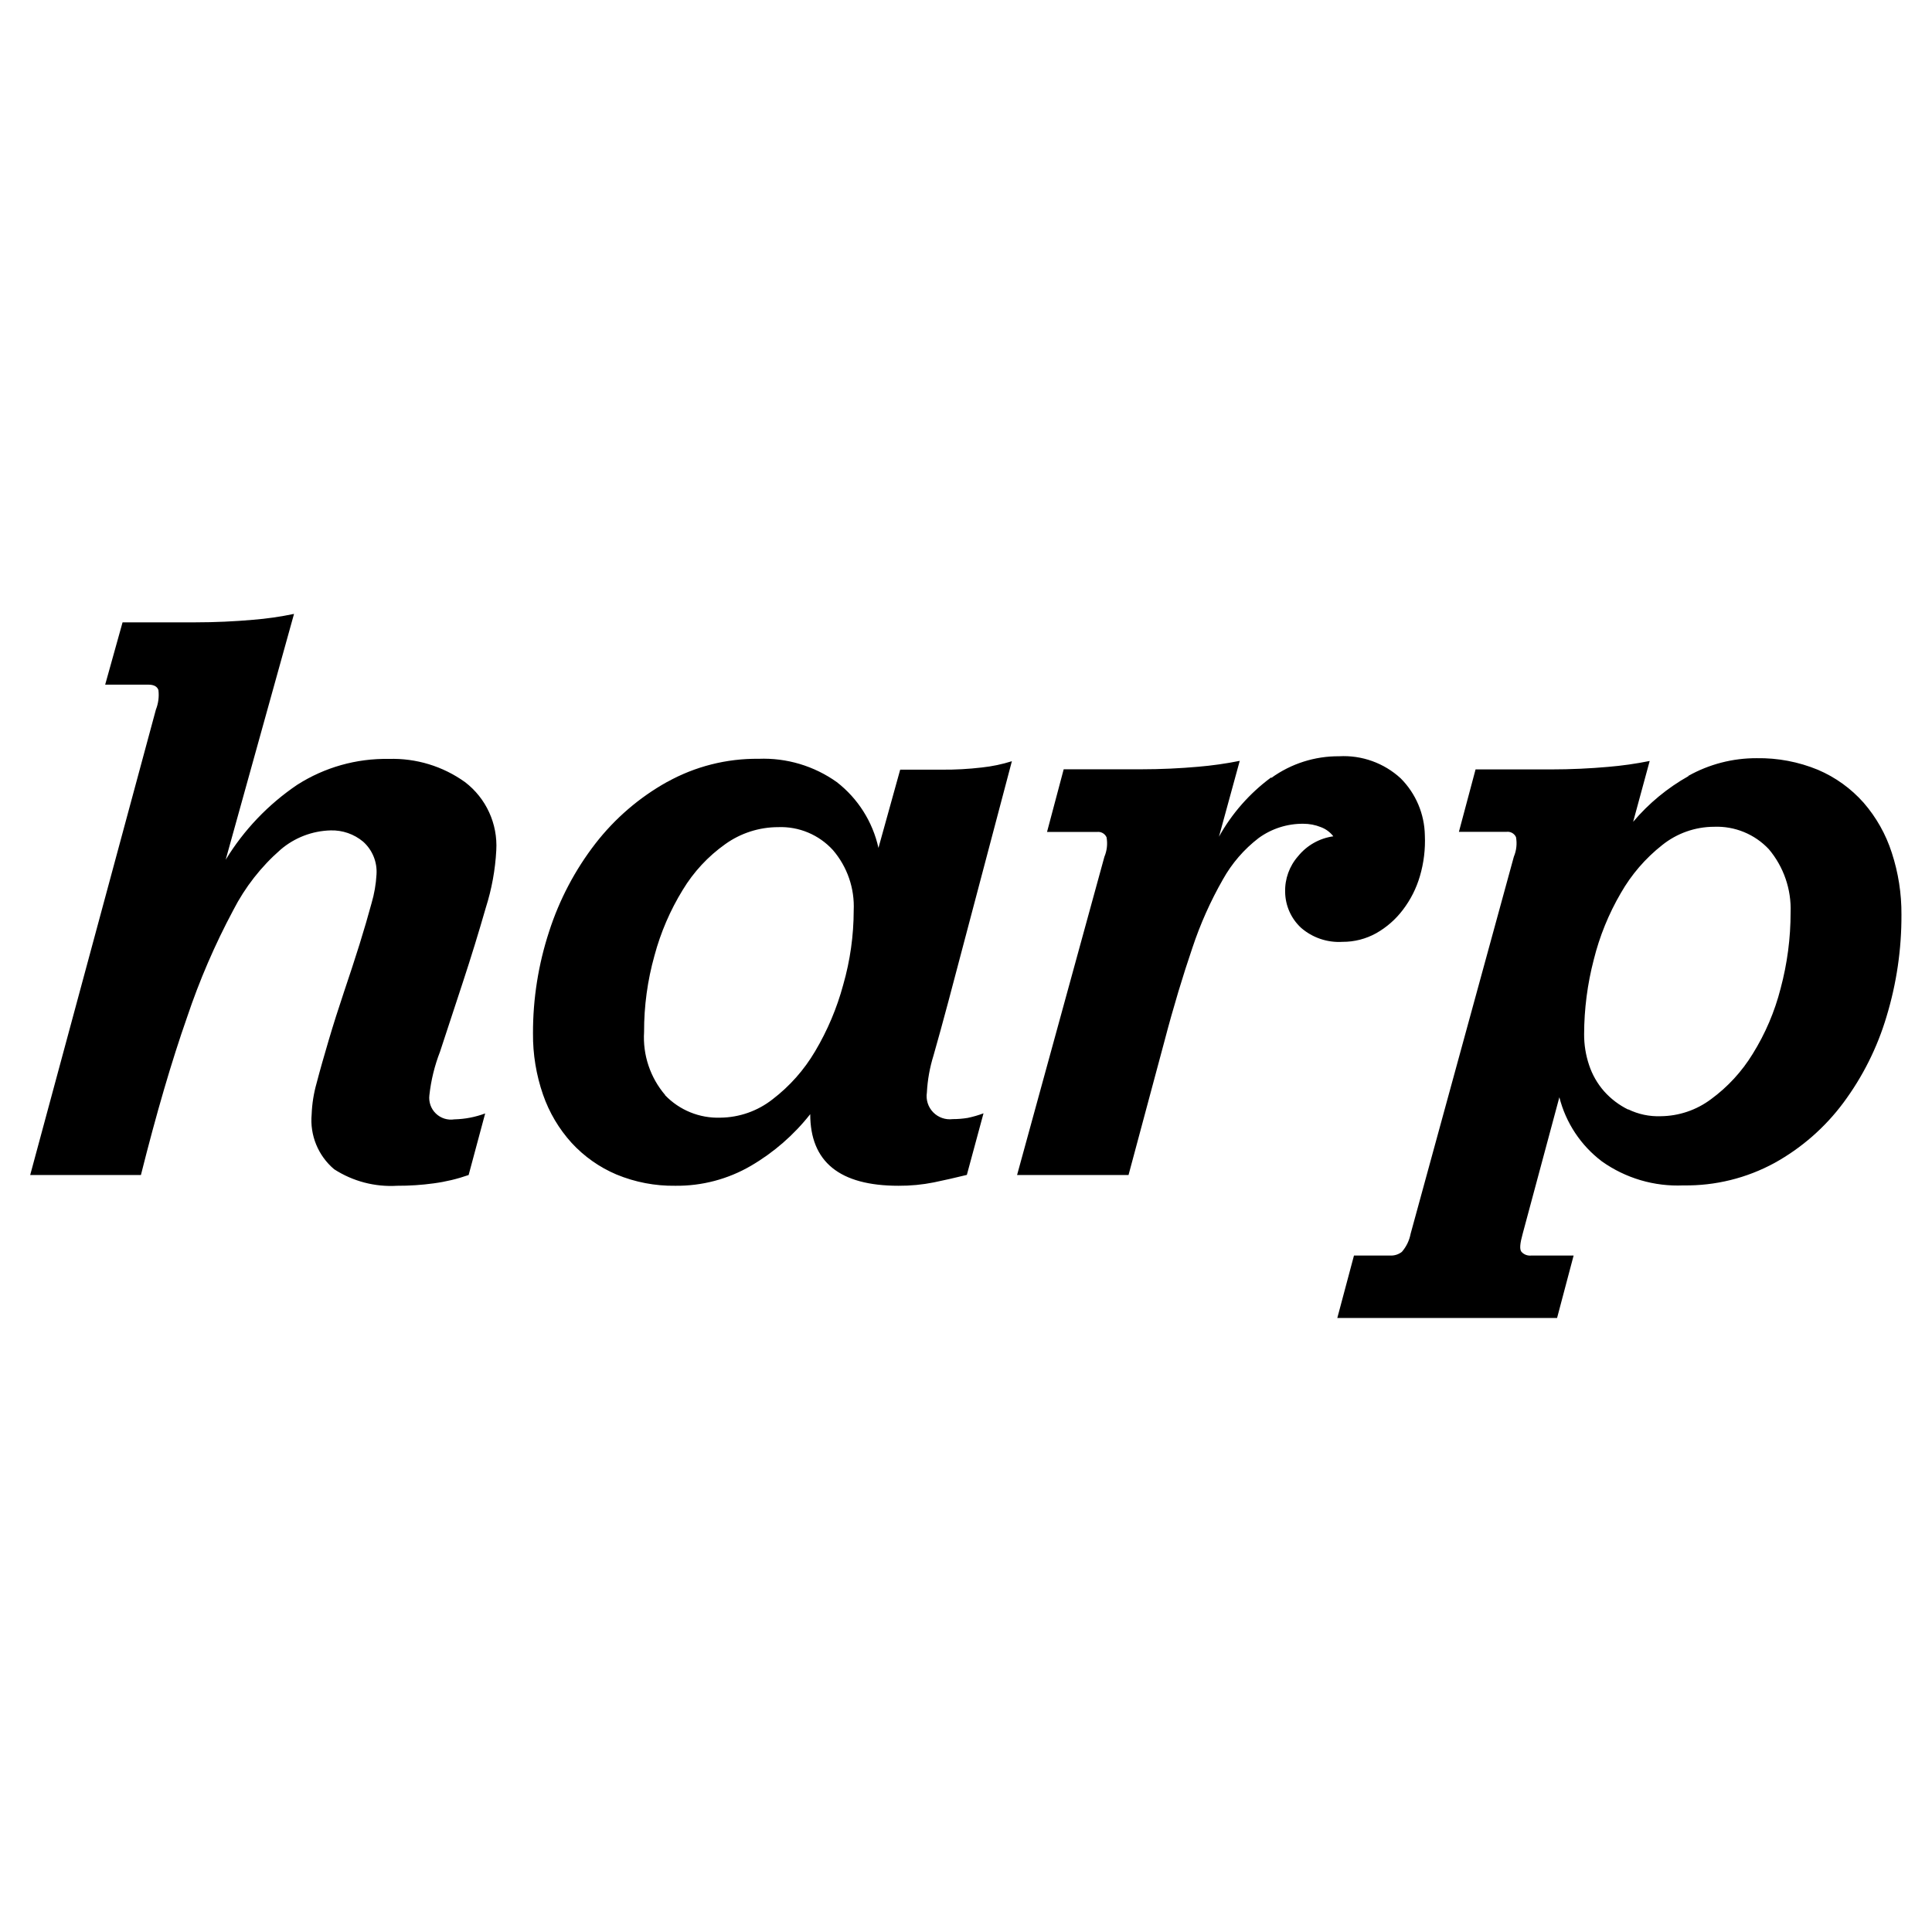
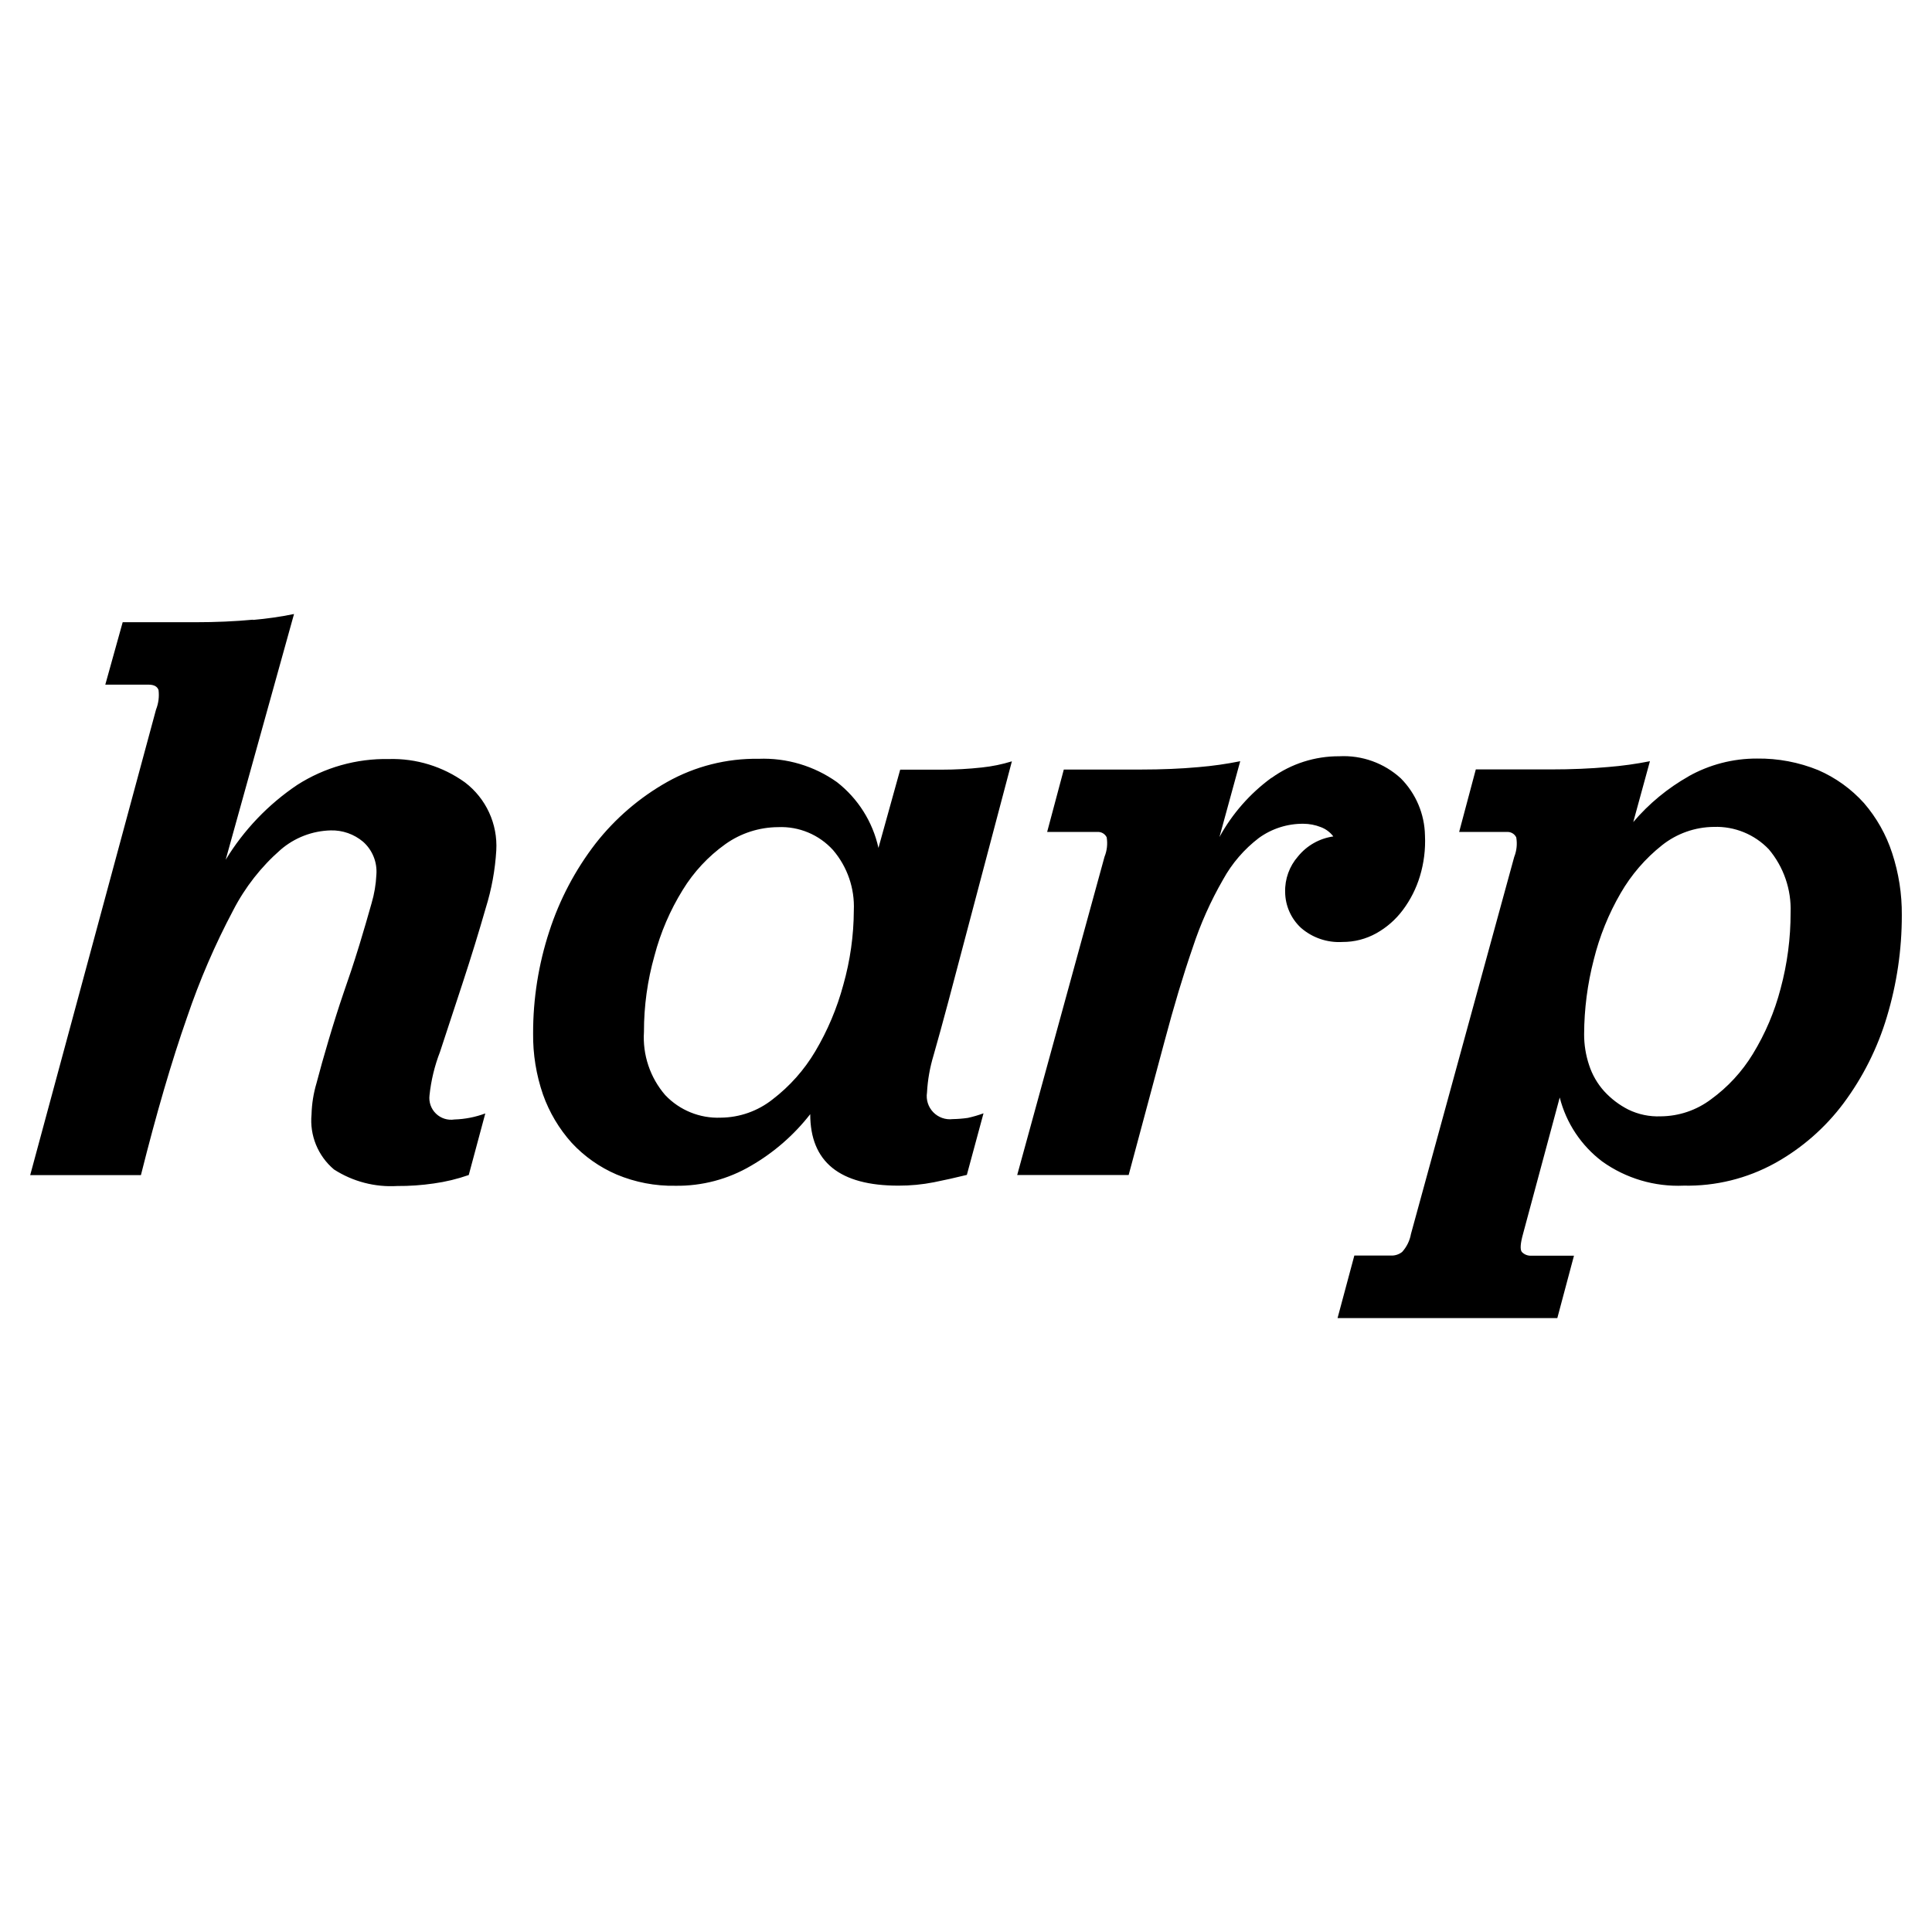
<svg xmlns="http://www.w3.org/2000/svg" viewBox="0 0 16 16">
-   <path d="M5.509,9.069a.734.734,0,0,1-.175-.523A2.31,2.31,0,0,1,5.42,7.914,2.053,2.053,0,0,1,5.654,7.37a1.27,1.27,0,0,1,.352-.379A.754.754,0,0,1,6.444,6.85a.583.583,0,0,1,.454.19.716.716,0,0,1,.172.5,2.245,2.245,0,0,1-.087.616,2.199,2.199,0,0,1-.233.551,1.385,1.385,0,0,1-.352.397.711.711,0,0,1-.431.152.606.606,0,0,1-.46-.187m.017-2.593a1.961,1.961,0,0,0-.593.51,2.386,2.386,0,0,0-.383.727,2.689,2.689,0,0,0-.134.845,1.51,1.51,0,0,0,.083.507,1.16,1.16,0,0,0,.237.4,1.073,1.073,0,0,0,.372.262,1.228,1.228,0,0,0,.486.093A1.215,1.215,0,0,0,6.22,9.654,1.743,1.743,0,0,0,6.71,9.227q0,.593.731.593a1.449,1.449,0,0,0,.293-.028q.135-.028.273-.062l.138-.51a.871.871,0,0,1-.131.038.749.749,0,0,1-.124.01.192.192,0,0,1-.214-.22,1.25,1.25,0,0,1,.055-.307C7.768,8.61,7.81,8.46,7.855,8.29L8.38,6.304a1.276,1.276,0,0,1-.249.052,2.624,2.624,0,0,1-.33.018H7.455l-.18.648a.949.949,0,0,0-.345-.545,1.045,1.045,0,0,0-.647-.193,1.523,1.523,0,0,0-.758.192m7.959,2.713a.651.651,0,0,1-.2-.152A.626.626,0,0,1,13.16,8.82a.79.79,0,0,1-.041-.255,2.47,2.47,0,0,1,.08-.618,2.094,2.094,0,0,1,.224-.551,1.373,1.373,0,0,1,.342-.397.689.689,0,0,1,.43-.152.59.59,0,0,1,.454.186.769.769,0,0,1,.18.523,2.428,2.428,0,0,1-.083.631,1.92,1.92,0,0,1-.231.541,1.317,1.317,0,0,1-.345.375.706.706,0,0,1-.417.141.564.564,0,0,1-.269-.057m.5-2.76a1.671,1.671,0,0,0-.459.379l.137-.504a3.006,3.006,0,0,1-.345.049c-.147.013-.306.021-.476.021h-.621l-.138.517h.393a.076.076,0,0,1,.08.044.288.288,0,0,1-.018.162l-.855,3.123a.318.318,0,0,1-.072.149.144.144,0,0,1-.093.031h-.304l-.138.517h1.82l.137-.517h-.352a.095.095,0,0,1-.08-.031c-.017-.021-.012-.07.01-.149l.304-1.131a.961.961,0,0,0,.352.531,1.082,1.082,0,0,0,.675.199,1.528,1.528,0,0,0,.755-.186,1.793,1.793,0,0,0,.569-.497,2.293,2.293,0,0,0,.358-.714,2.862,2.862,0,0,0,.124-.845,1.614,1.614,0,0,0-.08-.513,1.182,1.182,0,0,0-.233-.414,1.06,1.06,0,0,0-.379-.273,1.276,1.276,0,0,0-.507-.096,1.151,1.151,0,0,0-.567.147m-3.455.013a1.54,1.54,0,0,0-.431.49l.172-.628a3.043,3.043,0,0,1-.345.049c-.148.013-.306.021-.476.021H8.809L8.671,6.89h.413a.076.076,0,0,1,.08.044.287.287,0,0,1-.018.162L8.423,9.731H9.346l.296-1.103c.077-.294.156-.553.233-.779a3.13,3.13,0,0,1,.252-.565A1.121,1.121,0,0,1,10.424,6.94a.62.62,0,0,1,.369-.118.388.388,0,0,1,.146.028.231.231,0,0,1,.103.076.457.457,0,0,0-.292.165.431.431,0,0,0-.107.296.412.412,0,0,0,.131.296.478.478,0,0,0,.344.117.568.568,0,0,0,.28-.072.725.725,0,0,0,.22-.193.854.854,0,0,0,.141-.279,1.032,1.032,0,0,0,.041-.338A.685.685,0,0,0,11.6,6.446a.696.696,0,0,0-.51-.183.947.947,0,0,0-.561.179M2.094,5.133c-.15.013-.309.021-.479.021h-.6L.871,5.67h.358c.045,0,.073.015.083.045a.332.332,0,0,1-.021.162L.25,9.731h.917q.192-.765.382-1.306a5.778,5.778,0,0,1,.382-.886,1.688,1.688,0,0,1,.393-.503.663.663,0,0,1,.414-.159A.402.402,0,0,1,3.007,6.97a.334.334,0,0,1,.111.273,1.047,1.047,0,0,1-.041.237c-.028.103-.061.217-.1.342s-.082.255-.128.392-.089.272-.127.401-.072.247-.1.355a1.092,1.092,0,0,0-.041.258.532.532,0,0,0,.186.455.865.865,0,0,0,.523.137A2.149,2.149,0,0,0,3.592,9.8a1.459,1.459,0,0,0,.289-.069l.137-.51a.78.78,0,0,1-.255.049.18.18,0,0,1-.207-.2A1.418,1.418,0,0,1,3.644,8.71c.057-.174.12-.365.189-.575s.132-.415.19-.617a1.901,1.901,0,0,0,.087-.476.662.662,0,0,0-.259-.565A1.027,1.027,0,0,0,3.22,6.285a1.363,1.363,0,0,0-.758.214,2.017,2.017,0,0,0-.593.621L2.435,5.084a2.717,2.717,0,0,1-.341.049" />
+   <path d="M5.509 9.069a.73.73 0 0 1-.176-.524 2.3 2.3 0 0 1 .087-.63 2 2 0 0 1 .234-.545 1.3 1.3 0 0 1 .353-.379.76.76 0 0 1 .437-.141.58.58 0 0 1 .455.19.72.72 0 0 1 .172.5 2.3 2.3 0 0 1-.087.616 2.2 2.2 0 0 1-.233.552 1.4 1.4 0 0 1-.352.396.7.7 0 0 1-.43.152.6.6 0 0 1-.46-.187m.016-2.593a2 2 0 0 0-.593.51 2.4 2.4 0 0 0-.383.727 2.7 2.7 0 0 0-.134.845 1.5 1.5 0 0 0 .082.507 1.2 1.2 0 0 0 .238.4 1.1 1.1 0 0 0 .372.262 1.2 1.2 0 0 0 .486.093 1.2 1.2 0 0 0 .627-.166 1.7 1.7 0 0 0 .49-.427q0 .593.731.592a1.5 1.5 0 0 0 .293-.028q.135-.027.273-.061l.138-.51a1 1 0 0 1-.13.038 1 1 0 0 1-.125.01.192.192 0 0 1-.213-.22 1.3 1.3 0 0 1 .054-.307q.056-.196.124-.451l.525-1.985a1.3 1.3 0 0 1-.249.051 3 3 0 0 1-.33.018h-.346l-.18.648a.95.95 0 0 0-.344-.545 1.05 1.05 0 0 0-.648-.193 1.5 1.5 0 0 0-.758.192m7.96 2.713a.7.7 0 0 1-.2-.152.6.6 0 0 1-.125-.217.8.8 0 0 1-.041-.255 2.5 2.5 0 0 1 .08-.618 2.1 2.1 0 0 1 .223-.551A1.4 1.4 0 0 1 13.764 7a.7.7 0 0 1 .43-.152.6.6 0 0 1 .455.186.77.77 0 0 1 .18.523 2.4 2.4 0 0 1-.083.631 2 2 0 0 1-.23.541 1.3 1.3 0 0 1-.346.375.7.7 0 0 1-.417.141.56.56 0 0 1-.268-.056m.5-2.76a1.7 1.7 0 0 0-.459.379l.138-.504a3 3 0 0 1-.345.048q-.22.02-.476.02h-.621l-.138.518h.393a.08.08 0 0 1 .08.045.3.3 0 0 1-.017.162l-.855 3.122a.3.3 0 0 1-.073.149.14.14 0 0 1-.093.03h-.303l-.139.518h1.82l.138-.517h-.352a.1.1 0 0 1-.08-.031q-.023-.03.01-.149l.304-1.13a.96.96 0 0 0 .352.53 1.08 1.08 0 0 0 .675.2 1.5 1.5 0 0 0 .755-.186 1.8 1.8 0 0 0 .569-.497 2.3 2.3 0 0 0 .358-.714 2.9 2.9 0 0 0 .124-.844 1.6 1.6 0 0 0-.08-.513 1.2 1.2 0 0 0-.233-.414 1.1 1.1 0 0 0-.379-.273 1.3 1.3 0 0 0-.507-.096 1.15 1.15 0 0 0-.567.147m-3.455.013a1.5 1.5 0 0 0-.43.49l.172-.628a3 3 0 0 1-.345.049q-.22.02-.476.02H8.81l-.138.517h.413a.08.08 0 0 1 .08.044.3.3 0 0 1-.018.162l-.723 2.635h.923l.296-1.103q.117-.441.234-.779a3 3 0 0 1 .252-.565 1.1 1.1 0 0 1 .296-.344.62.62 0 0 1 .369-.118.4.4 0 0 1 .145.028.23.23 0 0 1 .103.077.46.46 0 0 0-.292.165.43.43 0 0 0-.107.296.41.41 0 0 0 .131.296.48.48 0 0 0 .344.117.57.57 0 0 0 .28-.072.7.7 0 0 0 .22-.193.9.9 0 0 0 .141-.279 1 1 0 0 0 .042-.338.69.69 0 0 0-.2-.473.7.7 0 0 0-.51-.183.95.95 0 0 0-.56.179m-8.436-1.31q-.224.021-.479.021h-.6l-.144.517h.358q.068 0 .083.045a.33.33 0 0 1-.021.162L.25 9.732h.917q.192-.766.382-1.307a6 6 0 0 1 .382-.886 1.7 1.7 0 0 1 .393-.502.66.66 0 0 1 .415-.16.4.4 0 0 1 .268.094.33.33 0 0 1 .11.273 1 1 0 0 1-.04.237q-.043.154-.1.342c-.058.188-.082.255-.129.392s-.089.272-.127.4-.072.248-.1.356a1 1 0 0 0-.041.258.53.53 0 0 0 .186.456.87.87 0 0 0 .523.137 2 2 0 0 0 .303-.021 1.5 1.5 0 0 0 .29-.07l.137-.51a.8.8 0 0 1-.255.05.18.18 0 0 1-.207-.2 1.4 1.4 0 0 1 .087-.36l.189-.575q.103-.314.19-.617a2 2 0 0 0 .087-.476.66.66 0 0 0-.26-.564 1.03 1.03 0 0 0-.63-.193 1.36 1.36 0 0 0-.758.214 2 2 0 0 0-.593.62l.566-2.035a3 3 0 0 1-.34.049" />
</svg>
